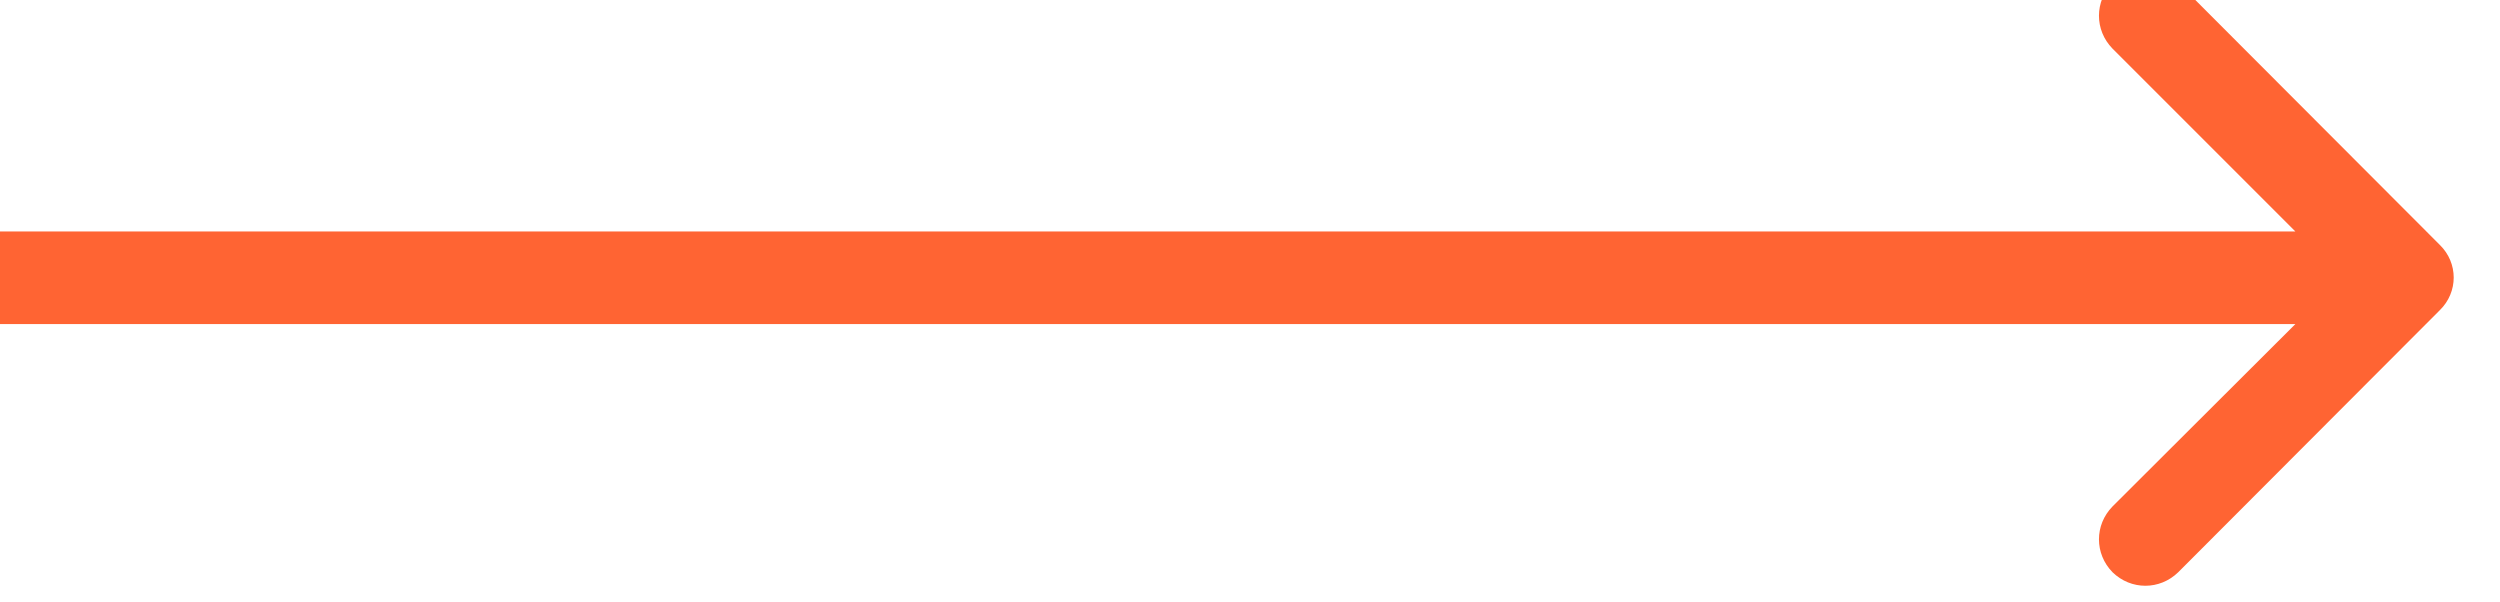
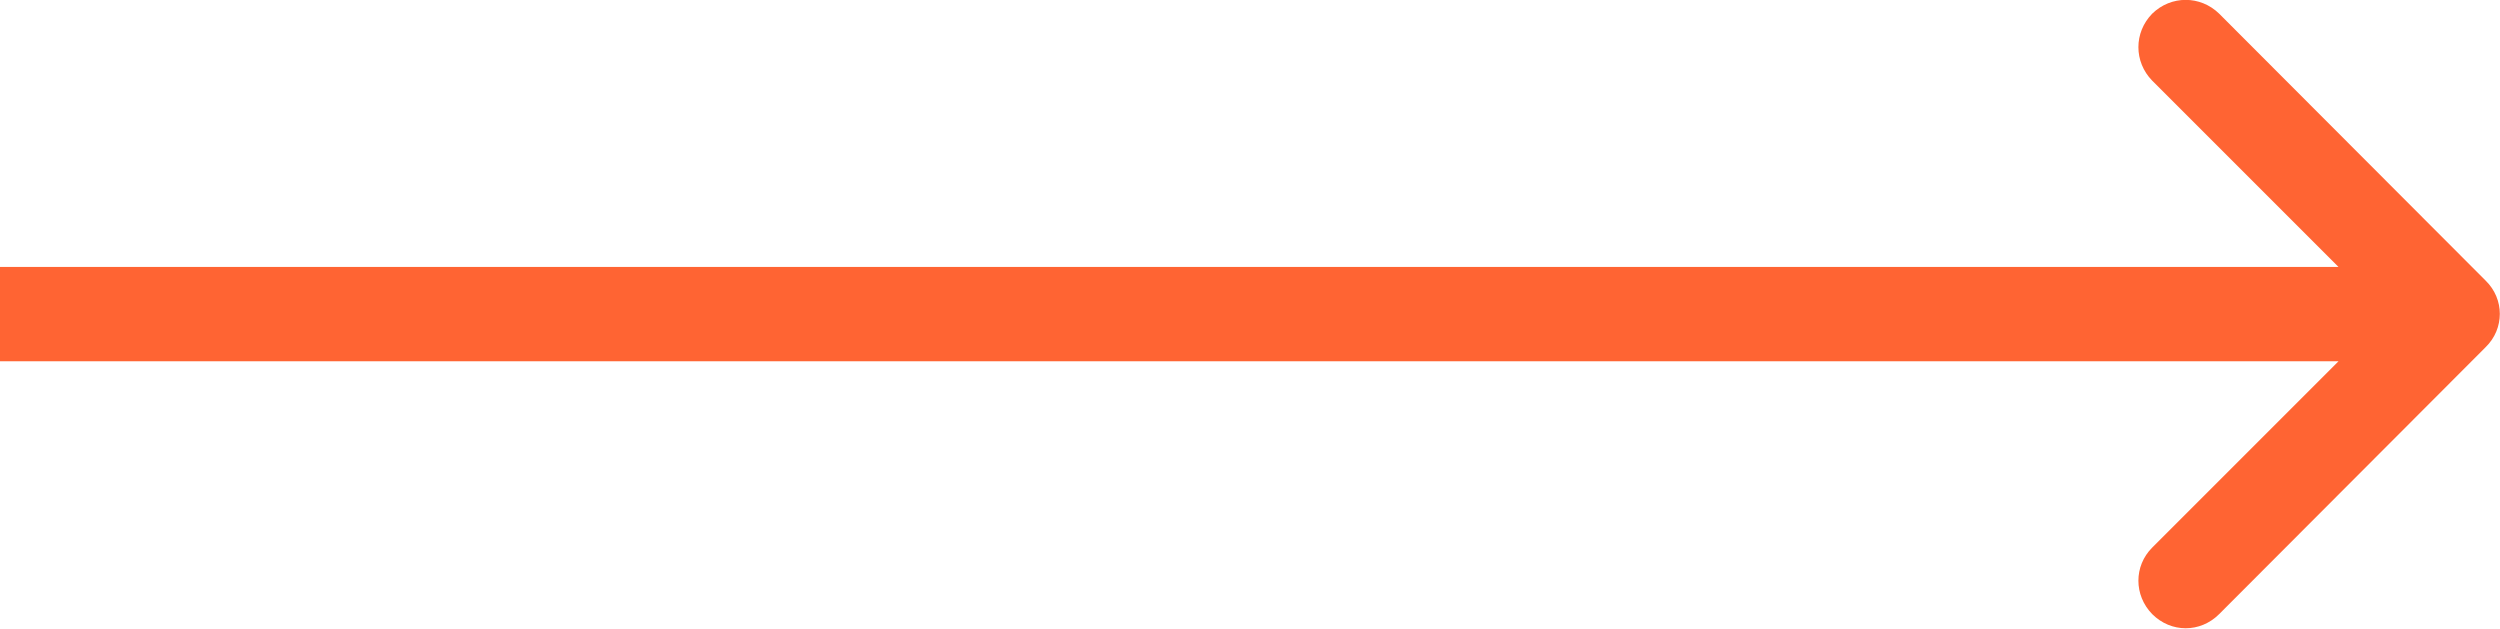
- <svg xmlns="http://www.w3.org/2000/svg" width="54" height="13">
+ <svg xmlns="http://www.w3.org/2000/svg" width="53.004" height="13.322">
  <g class="layer">
-     <path d="m49.58,5l-3.95,-3.95c-0.39,-0.4 -0.39,-1.02 0,-1.42c0.4,-0.39 1.02,-0.39 1.42,0l5.65,5.66c0.4,0.39 0.4,1.02 0,1.41l-5.65,5.66c-0.4,0.39 -1.02,0.39 -1.42,0c-0.39,-0.4 -0.39,-1.02 0,-1.42l3.95,-3.94l-49.58,0l0,-2l49.58,0z" fill="#ff6433" fill-rule="evenodd" id="Icon" />
+     <path d="m49.58,5.66l-3.95,-3.95c-0.39,-0.4 -0.39,-1.02 0,-1.42c0.4,-0.39 1.02,-0.39 1.42,0l5.65,5.66c0.4,0.39 0.4,1.02 0,1.41l-5.65,5.66c-0.4,0.4 -1.02,0.4 -1.42,0c-0.39,-0.4 -0.39,-1.02 0,-1.41l3.95,-3.95l-49.58,0l0,-2l49.58,0z" fill="#ff6433" fill-rule="evenodd" id="Icon" />
  </g>
</svg>
